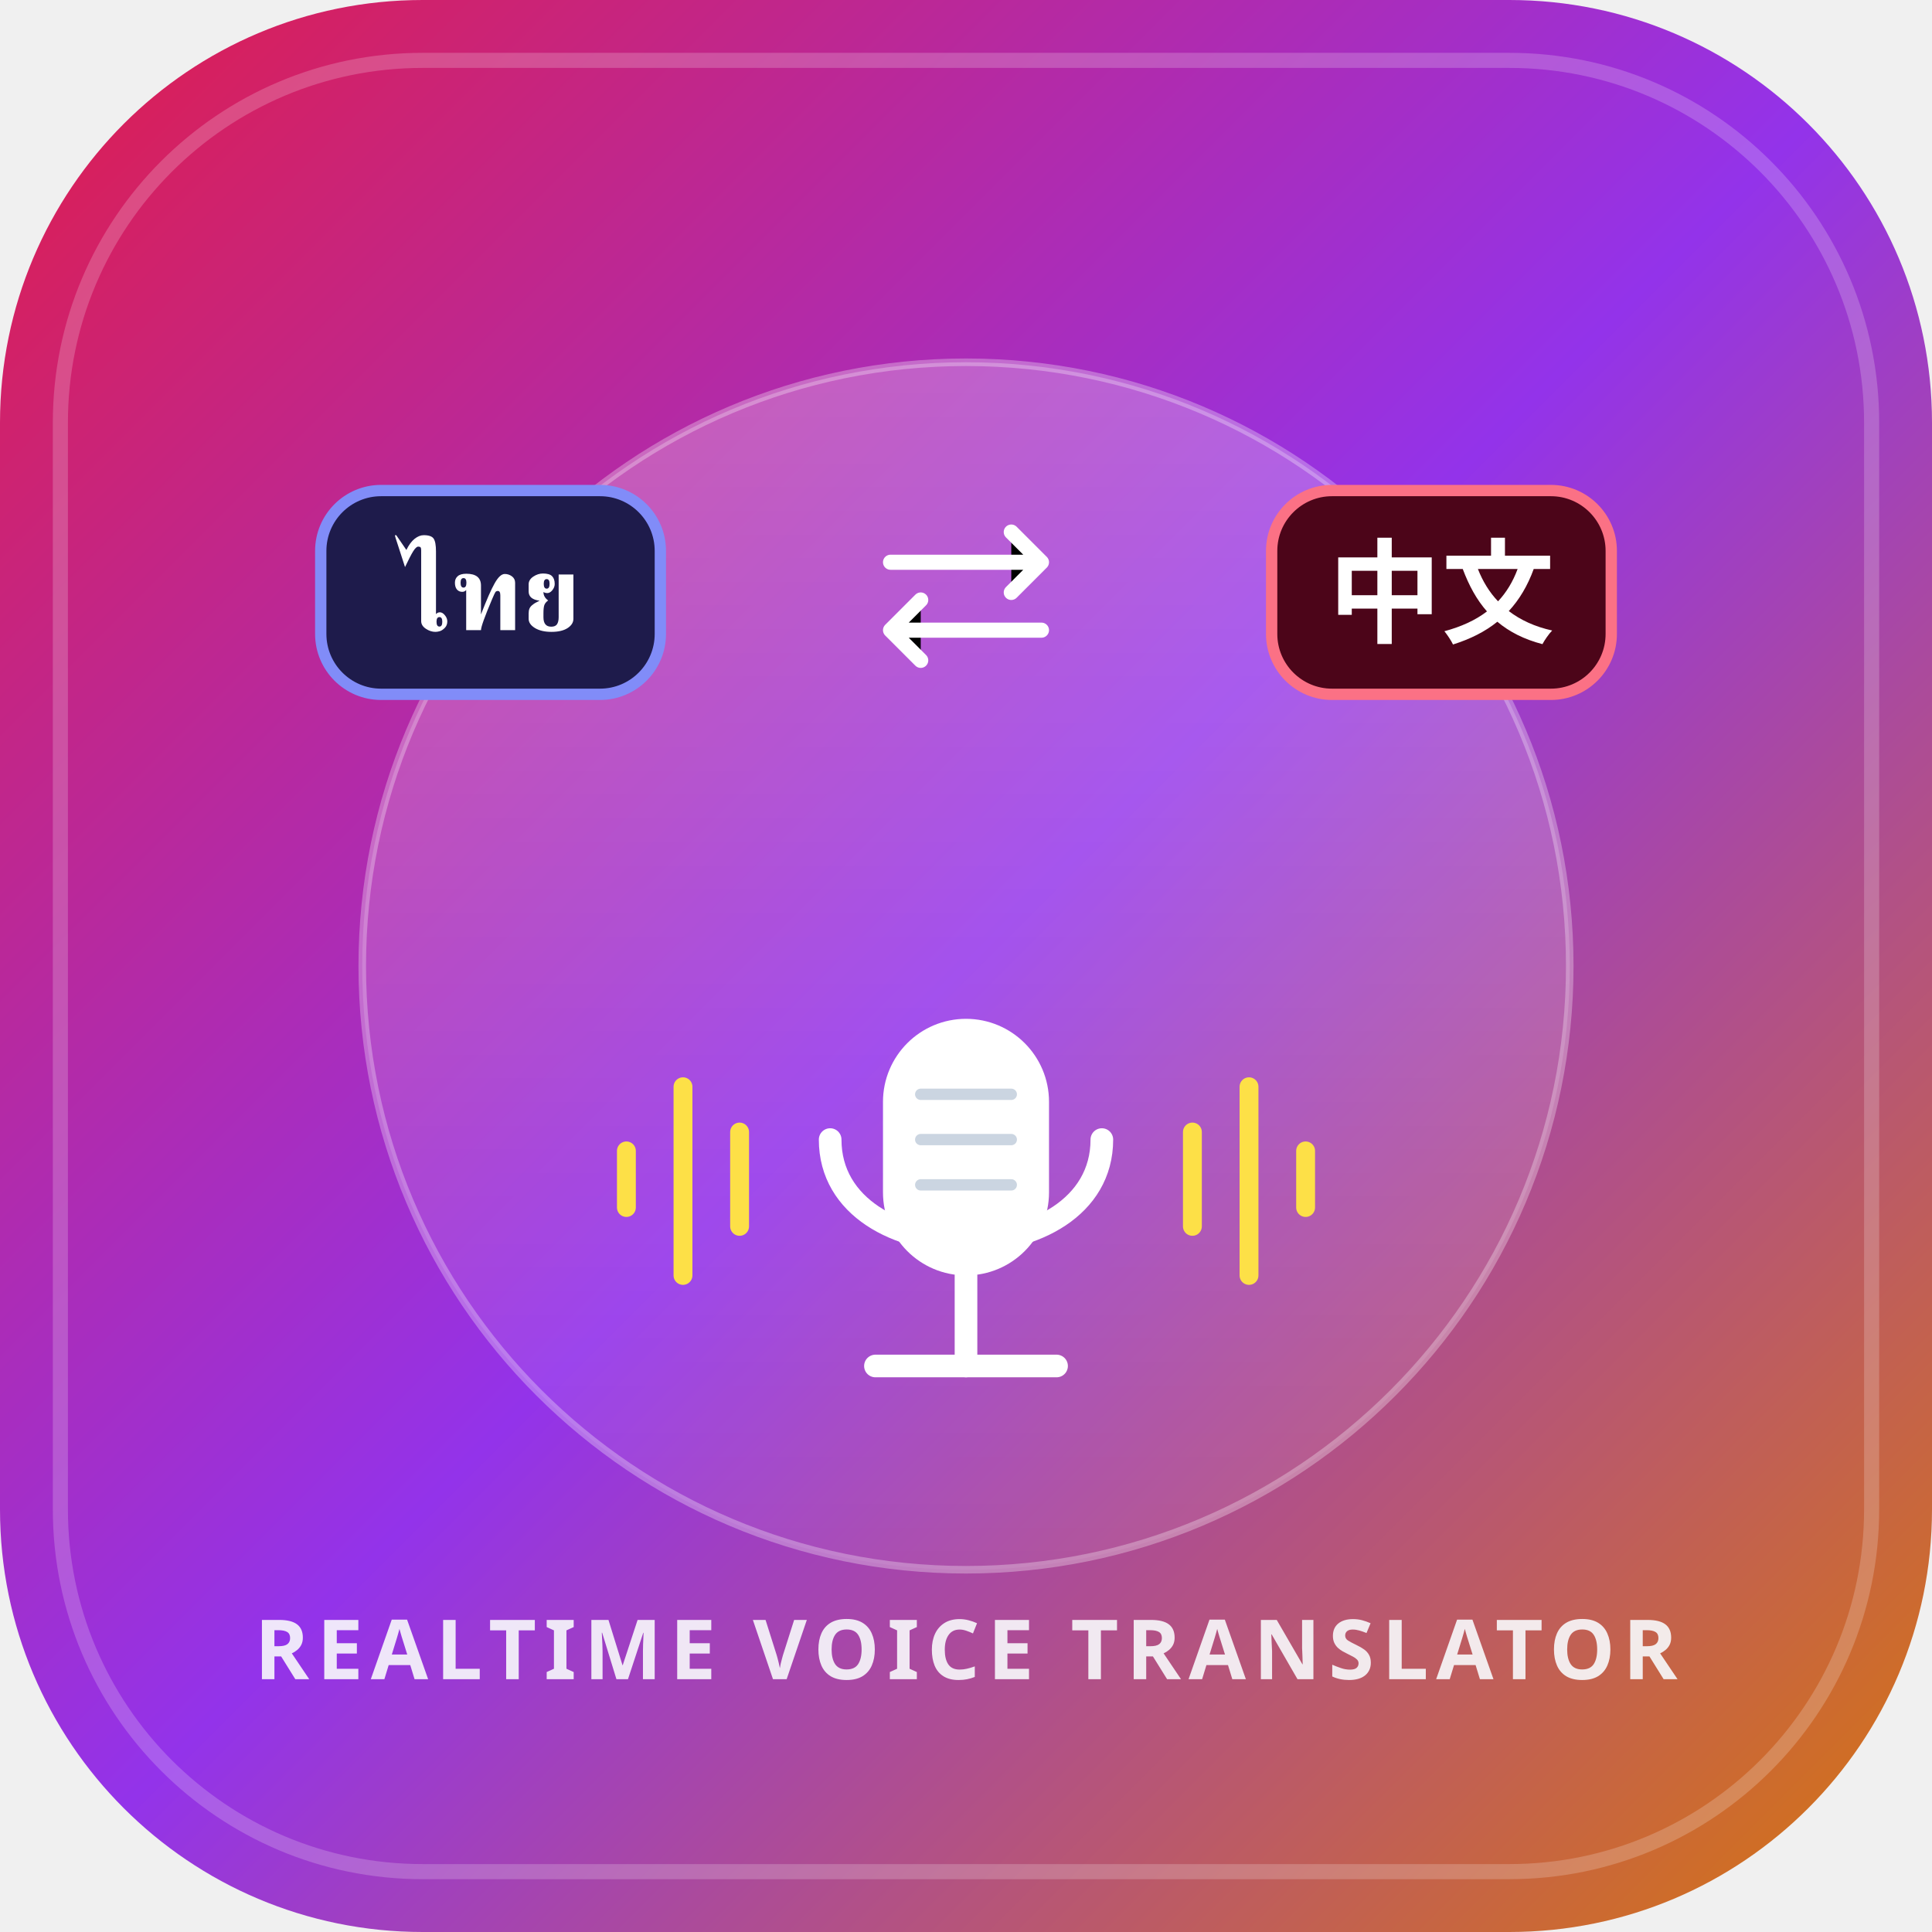
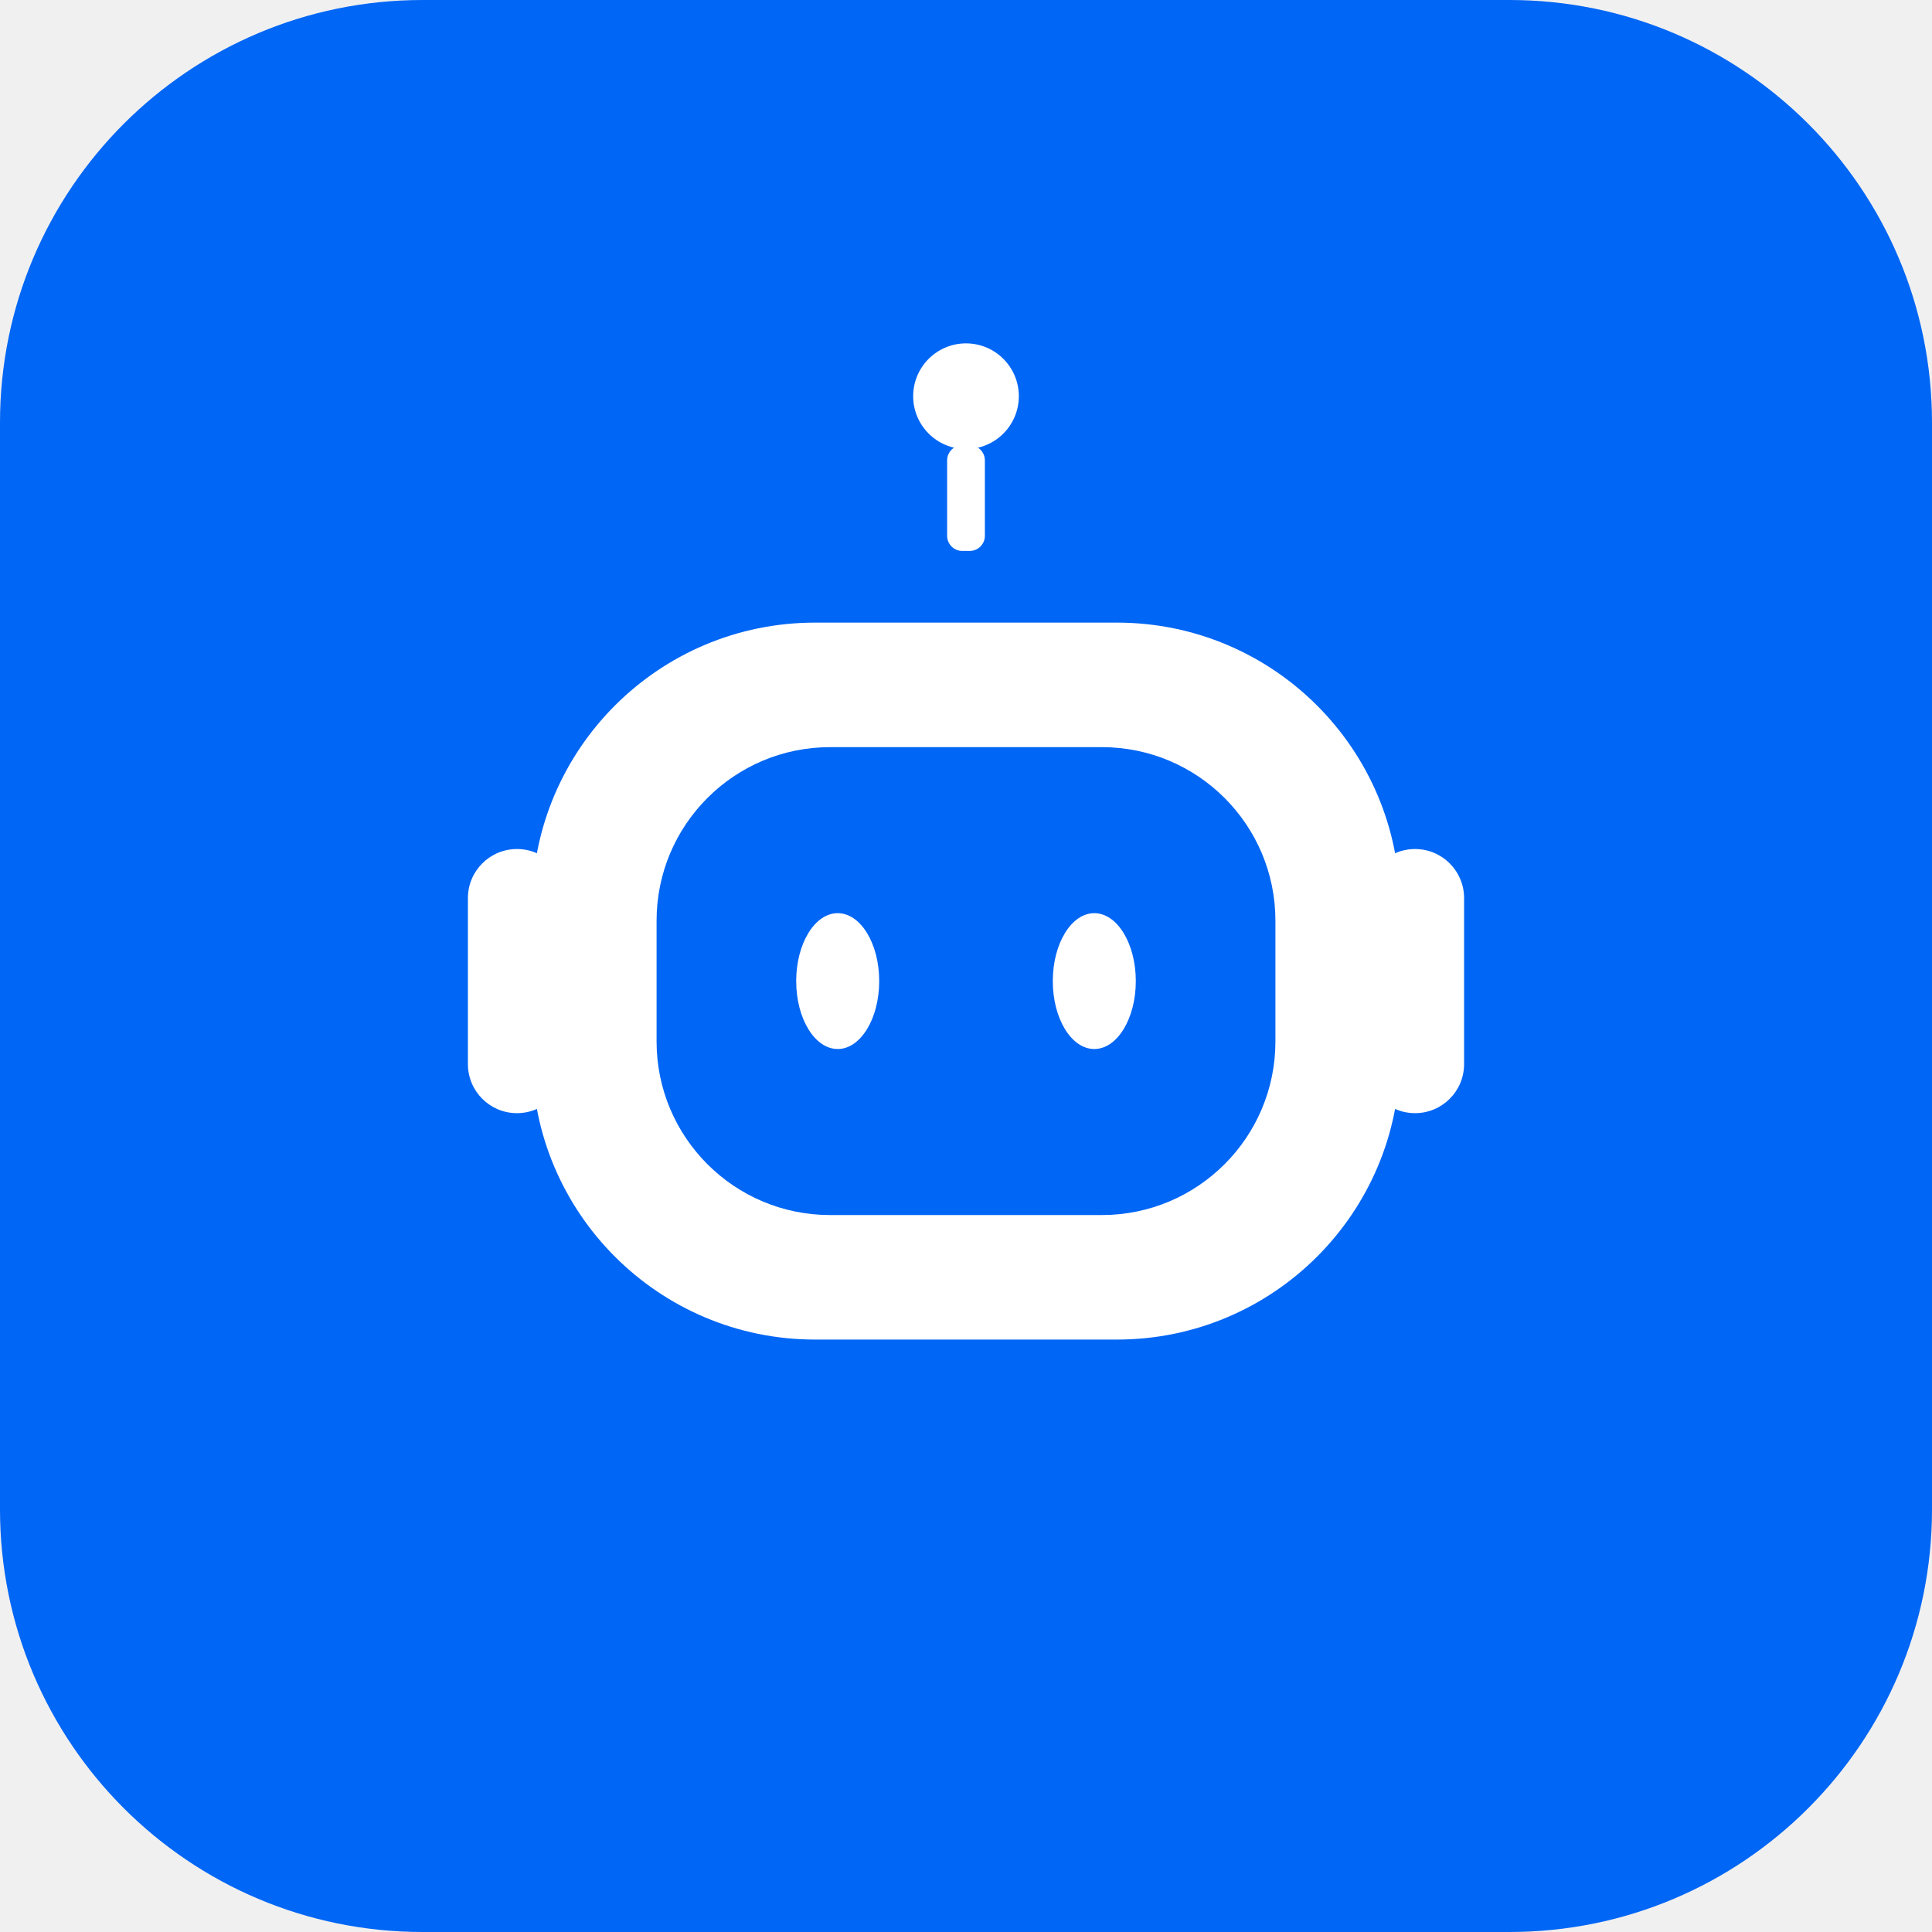
<svg xmlns="http://www.w3.org/2000/svg" viewBox="0 0 512 512" width="100%" height="100%">
-   <defs>
-     <linearGradient id="bgGrad" x1="0%" y1="0%" x2="100%" y2="100%">
-       <stop offset="0%" stop-color="#e11d48" />
-       <stop offset="50%" stop-color="#9333ea" />
-       <stop offset="100%" stop-color="#d97706" />
-     </linearGradient>
-     <linearGradient id="circleGrad" x1="0%" y1="0%" x2="0%" y2="100%">
-       <stop offset="0%" stop-color="#ffffff" stop-opacity="0.25" />
-       <stop offset="100%" stop-color="#ffffff" stop-opacity="0.05" />
-     </linearGradient>
-   </defs>
-   <rect width="512" height="512" rx="112" fill="url(#bgGrad)" />
-   <rect x="16" y="16" width="480" height="480" rx="96" fill="none" stroke="rgba(255,255,255,0.2)" stroke-width="4" />
-   <circle cx="256" cy="256" r="160" fill="url(#circleGrad)" stroke="rgba(255,255,255,0.3)" stroke-width="2" />
-   <g transform="translate(130, 160)">
-     <rect x="-45" y="-30" width="90" height="54" rx="16" fill="#1e1b4b" stroke="#818cf8" stroke-width="3" />
-     <text x="0" y="7" fill="#ffffff" font-family="system-ui, sans-serif" font-size="28" font-weight="bold" text-anchor="middle">ไทย</text>
+   <rect width="512" height="512" rx="112" fill="#0066f5" />
+   <g fill="#ffffff" transform="translate(256, 260)">
+     <circle cx="0" cy="-155" r="14" />
+     <rect x="-5" y="-142" width="10" height="28" rx="4" />
+     <rect x="-132" y="-35" width="26" height="70" rx="13" />
+     <rect x="106" y="-35" width="26" height="70" rx="13" />
+     <rect x="-115" y="-95" width="230" height="190" rx="75" />
+     <rect x="-82" y="-62" width="164" height="124" rx="46" fill="#0066f5" />
+     <ellipse cx="-34" cy="0" rx="11" ry="18" fill="#ffffff" />
+     <ellipse cx="34" cy="0" rx="11" ry="18" fill="#ffffff" />
  </g>
-   <g transform="translate(256, 155)" stroke="#ffffff" stroke-width="4" stroke-linecap="round" stroke-linejoin="round">
-     <path d="M-20 -6 L20 -6 M12 -14 L20 -6 L12 2" />
-     <path d="M20 12 L-20 12 M-12 4 L-20 12 L-12 20" />
-   </g>
-   <g transform="translate(382, 160)">
-     <rect x="-45" y="-30" width="90" height="54" rx="16" fill="#4c0519" stroke="#fb7185" stroke-width="3" />
-     <text x="0" y="8" fill="#ffffff" font-family="'Noto Sans SC', system-ui, sans-serif" font-size="30" font-weight="bold" text-anchor="middle">中文</text>
-   </g>
-   <g transform="translate(256, 310)">
-     <rect x="-22" y="-40" width="44" height="68" rx="22" fill="#ffffff" />
-     <line x1="-12" y1="-20" x2="12" y2="-20" stroke="#cbd5e1" stroke-width="3" stroke-linecap="round" />
-     <line x1="-12" y1="-8" x2="12" y2="-8" stroke="#cbd5e1" stroke-width="3" stroke-linecap="round" />
-     <line x1="-12" y1="4" x2="12" y2="4" stroke="#cbd5e1" stroke-width="3" stroke-linecap="round" />
-     <path d="M-36 -8 C-36 28 36 28 36 -8" fill="none" stroke="#ffffff" stroke-width="6" stroke-linecap="round" />
-     <line x1="0" y1="28" x2="0" y2="52" stroke="#ffffff" stroke-width="6" stroke-linecap="round" />
-     <line x1="-24" y1="52" x2="24" y2="52" stroke="#ffffff" stroke-width="6" stroke-linecap="round" />
-     <line x1="-60" y1="-10" x2="-60" y2="15" stroke="#fde047" stroke-width="5" stroke-linecap="round" />
-     <line x1="-75" y1="-22" x2="-75" y2="28" stroke="#fde047" stroke-width="5" stroke-linecap="round" />
-     <line x1="-90" y1="-5" x2="-90" y2="10" stroke="#fde047" stroke-width="5" stroke-linecap="round" />
-     <line x1="60" y1="-10" x2="60" y2="15" stroke="#fde047" stroke-width="5" stroke-linecap="round" />
-     <line x1="75" y1="-22" x2="75" y2="28" stroke="#fde047" stroke-width="5" stroke-linecap="round" />
-     <line x1="90" y1="-5" x2="90" y2="10" stroke="#fde047" stroke-width="5" stroke-linecap="round" />
-   </g>
-   <text x="256" y="445" fill="#f8fafc" font-family="system-ui, sans-serif" font-size="22" font-weight="600" letter-spacing="2" text-anchor="middle" opacity="0.9">REALTIME VOICE TRANSLATOR</text>
</svg>
